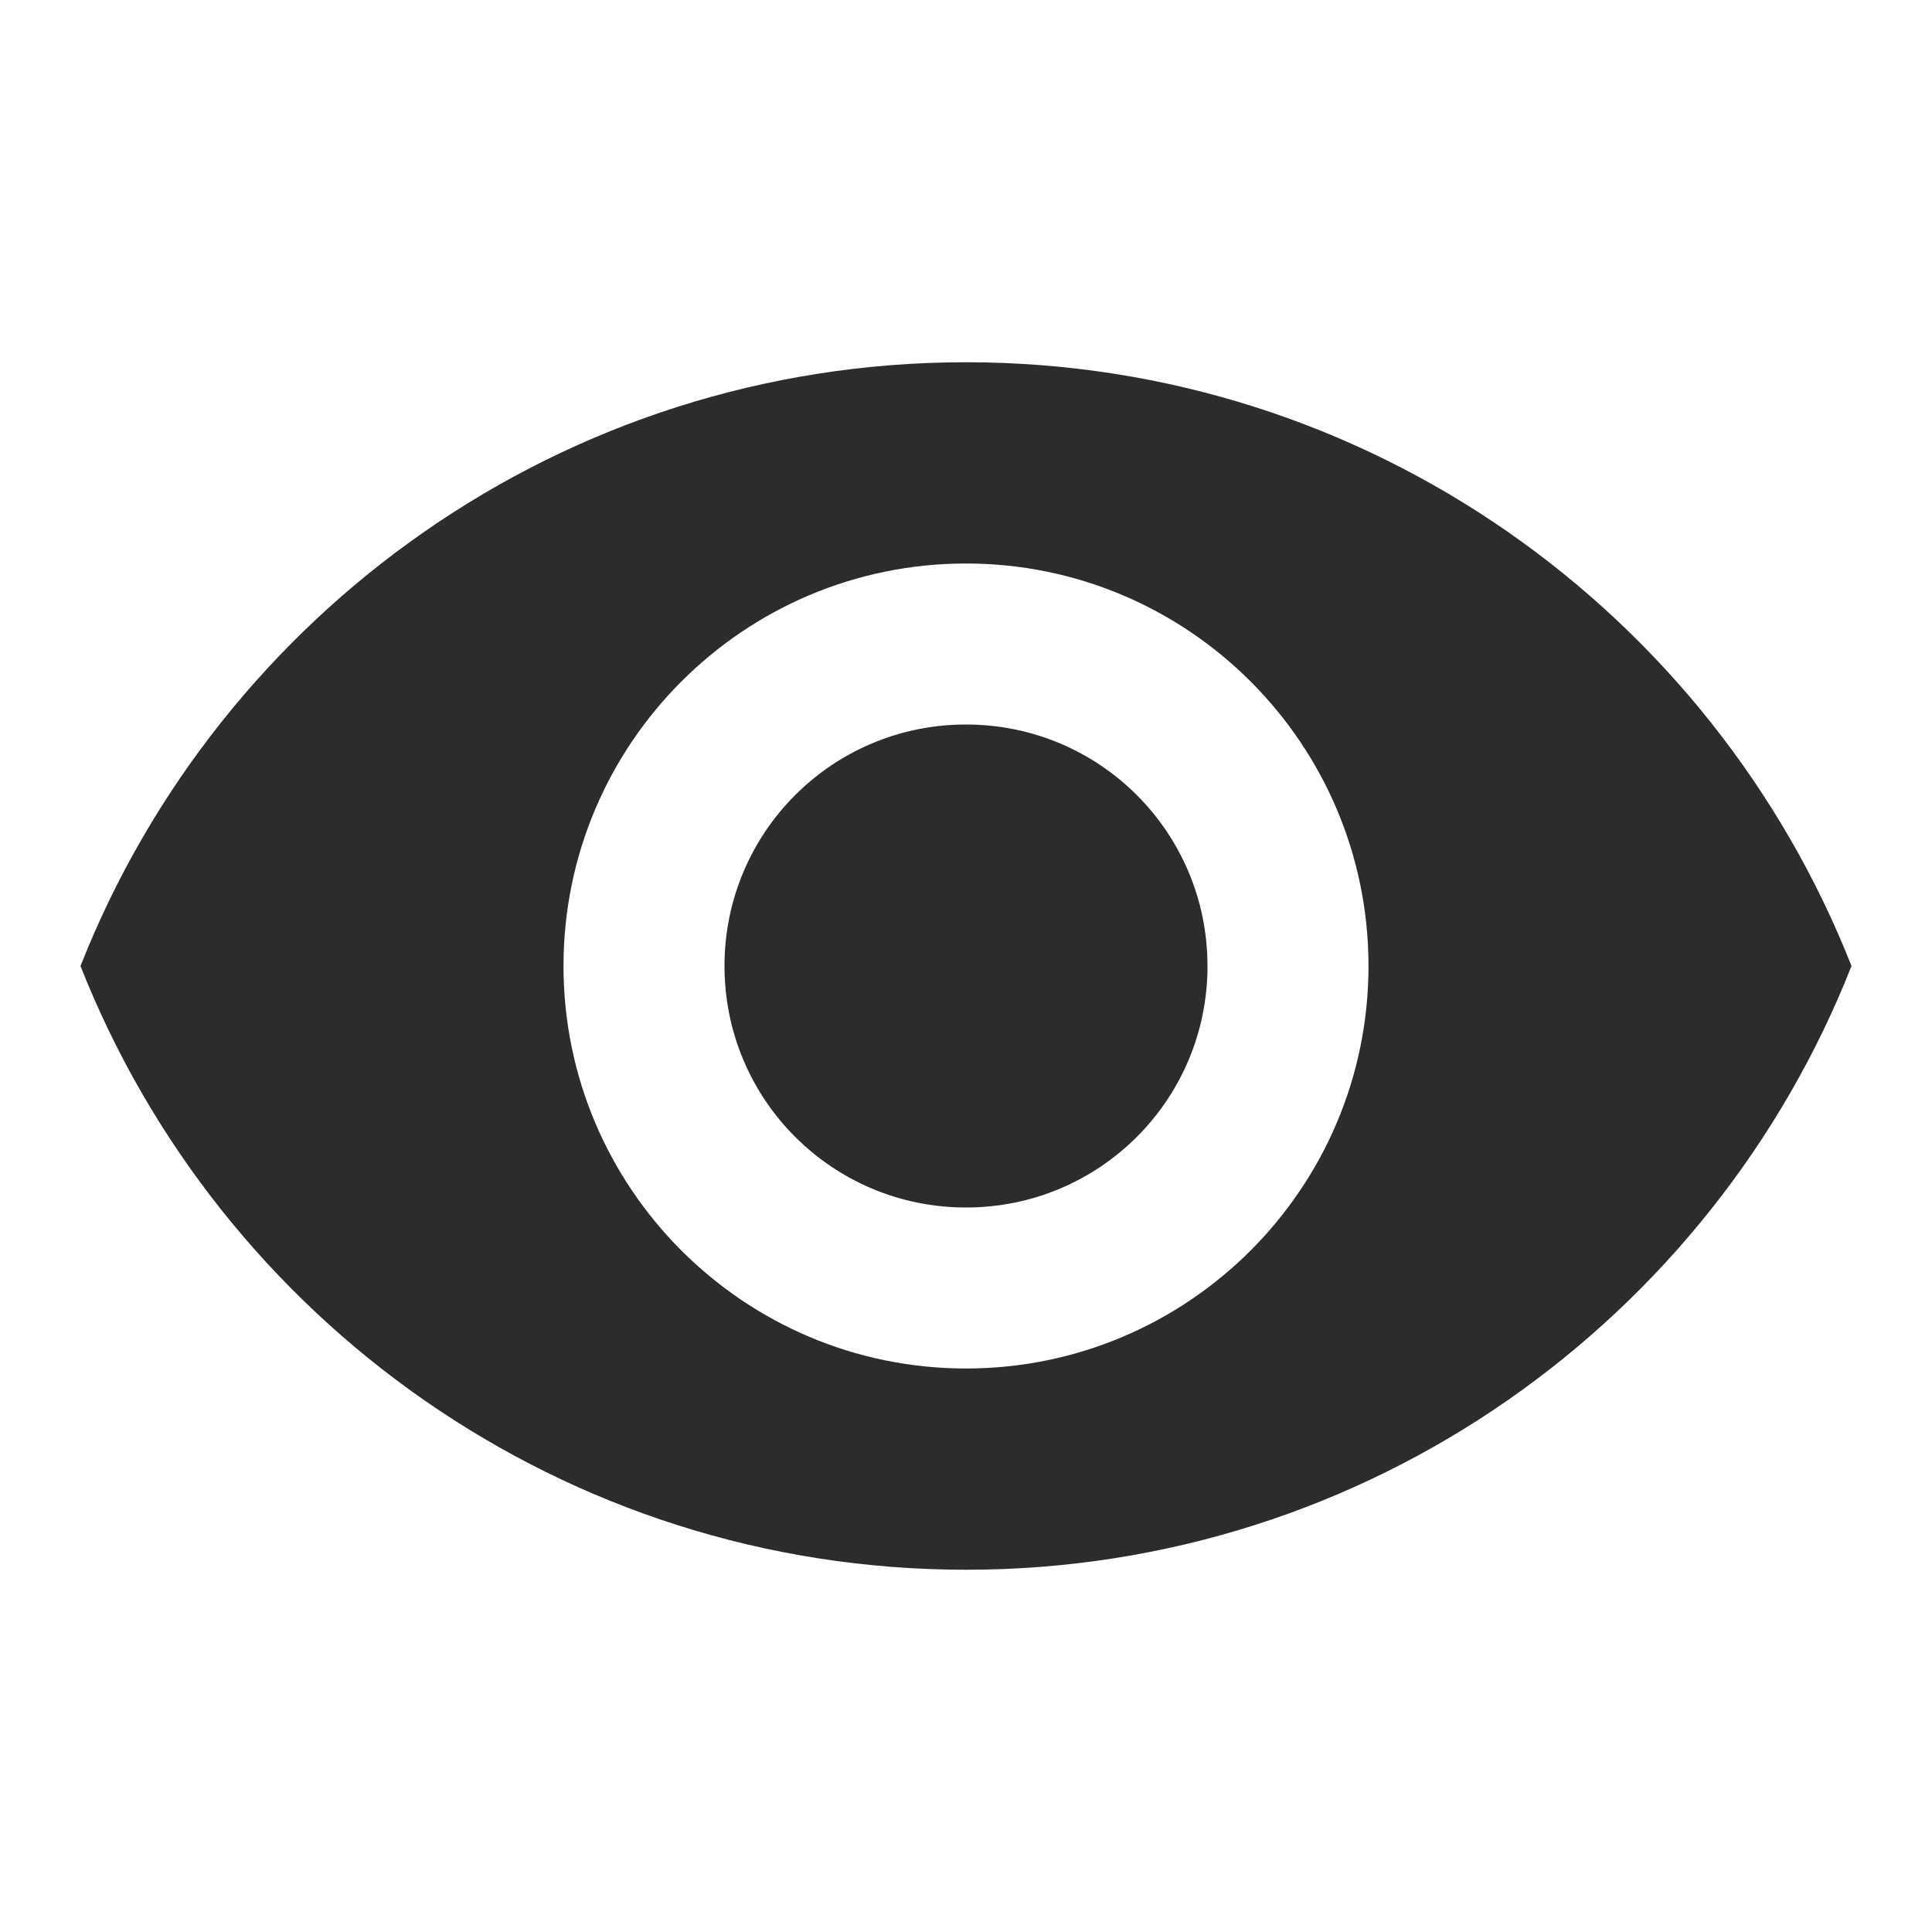
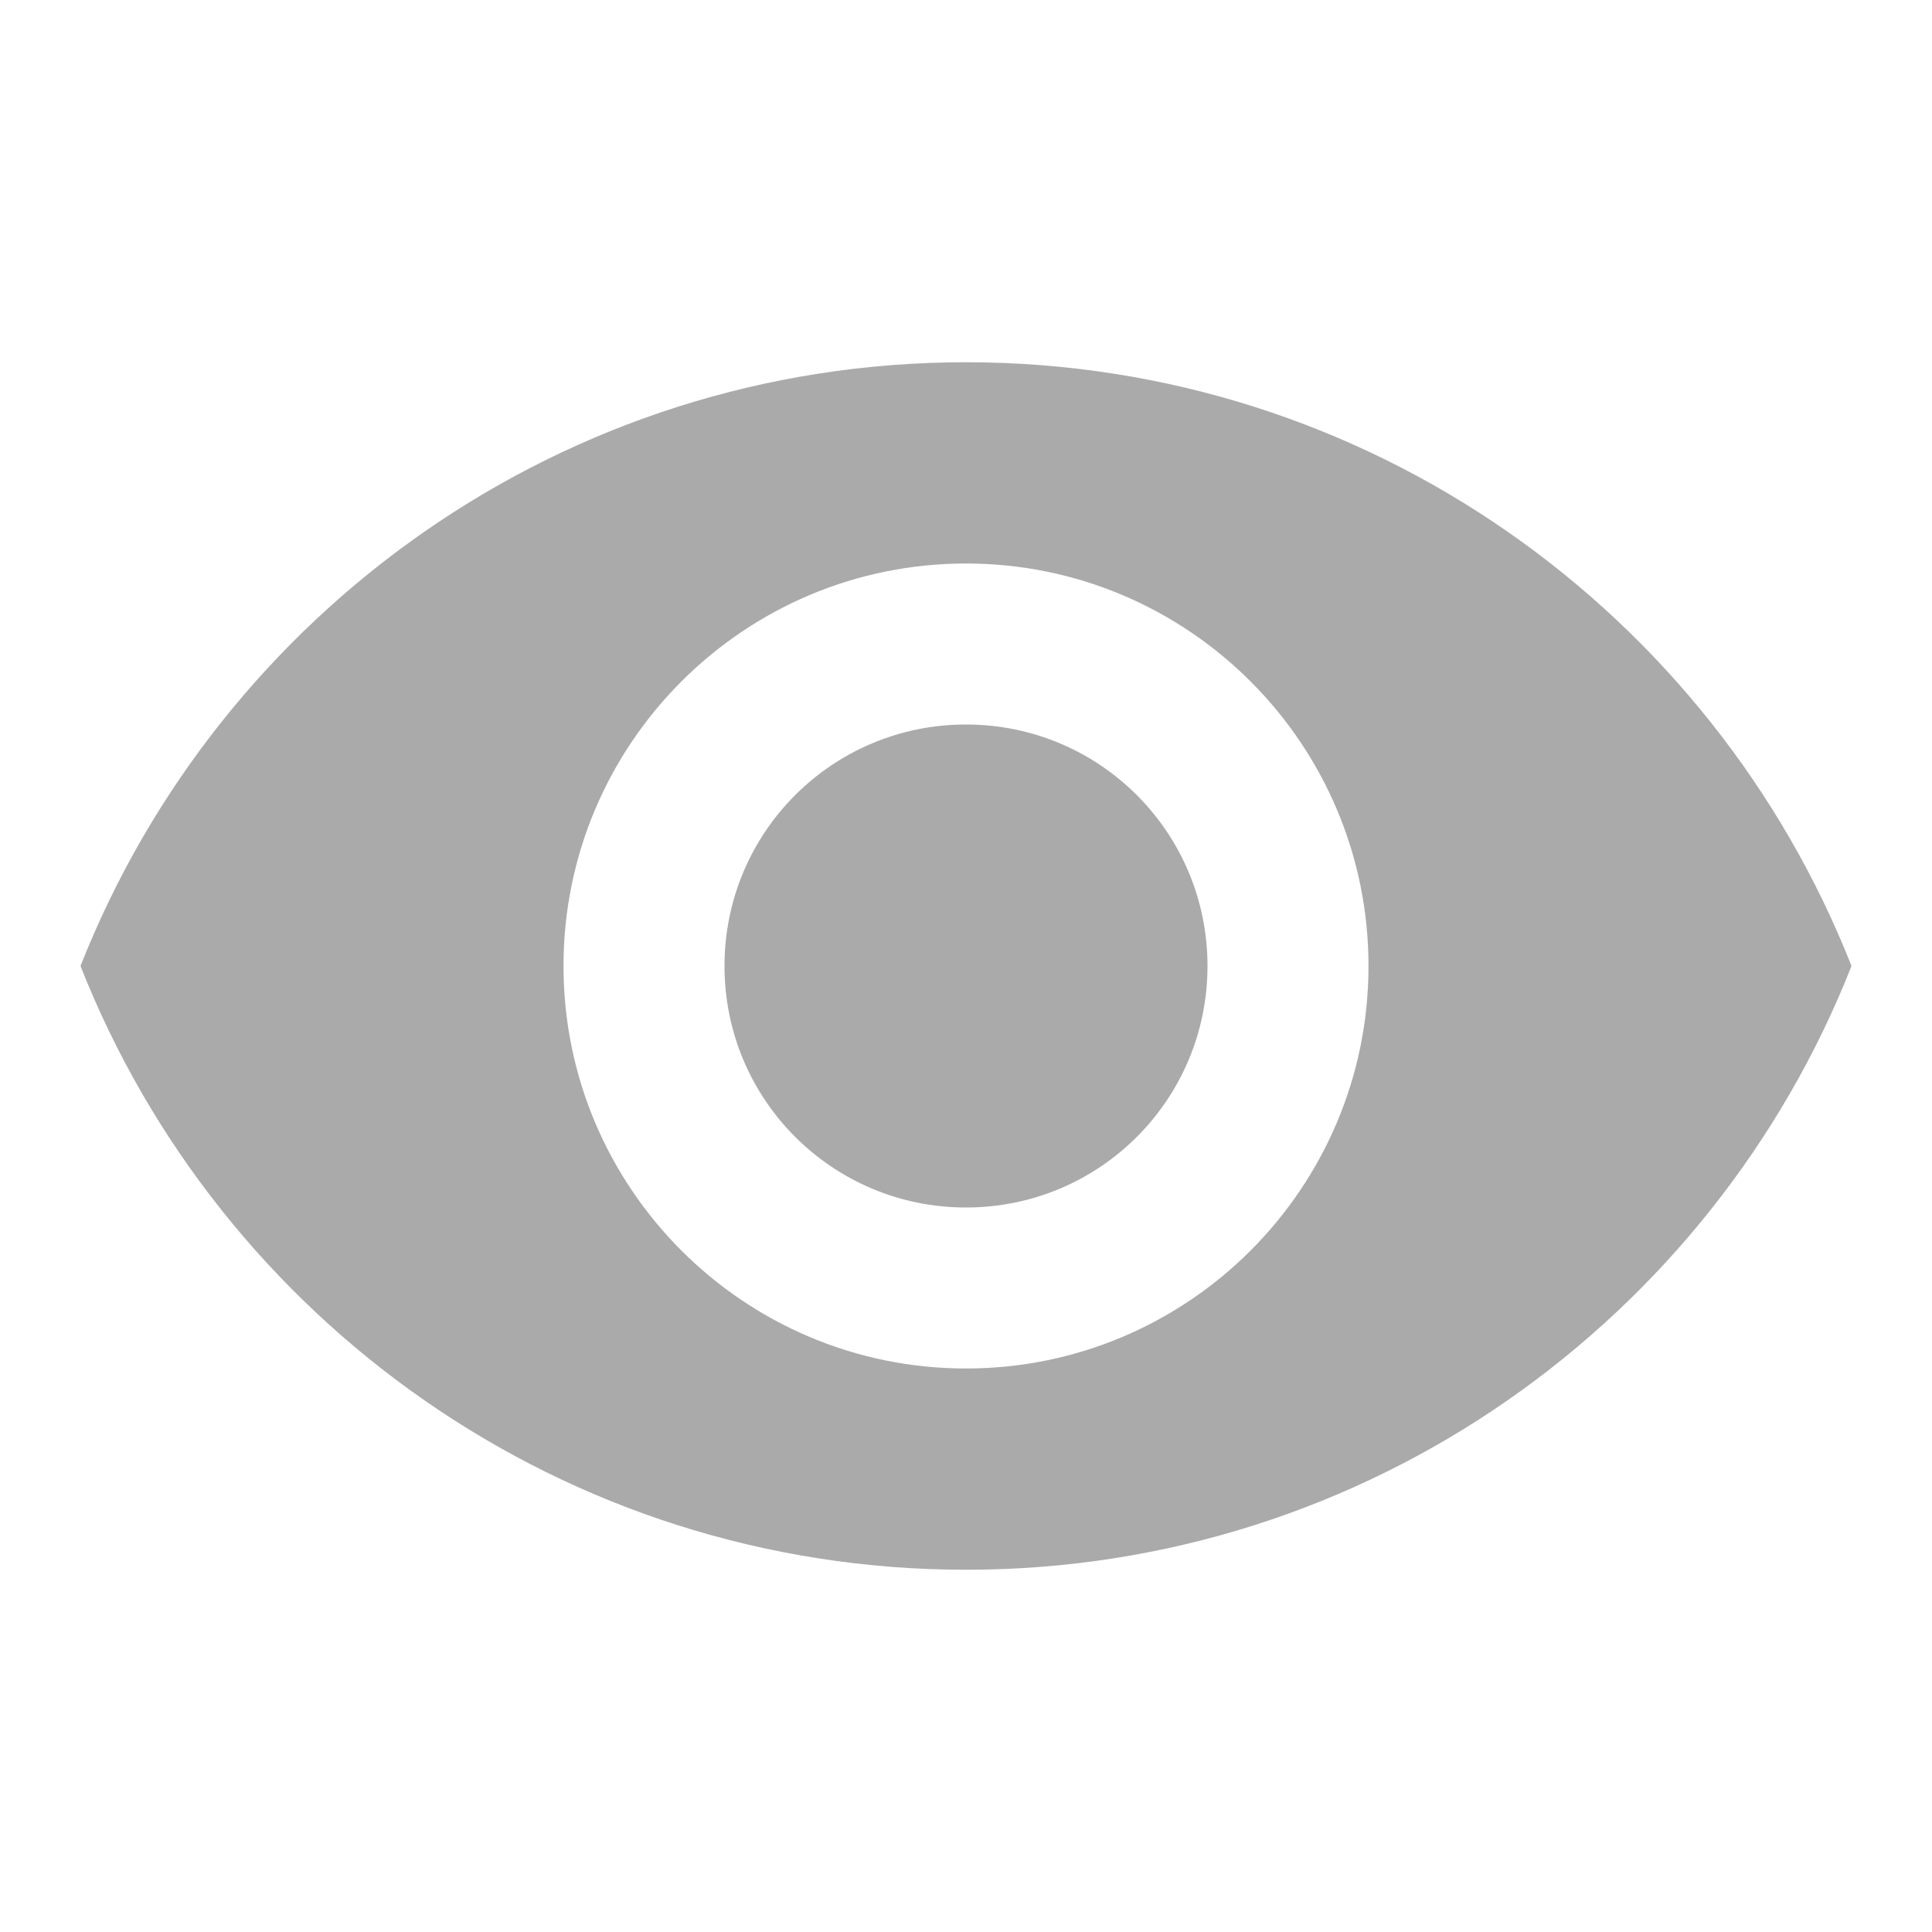
- <svg xmlns="http://www.w3.org/2000/svg" fill="#2c2c2c" height="24" viewBox="0 0 24 24" width="24">
+ <svg xmlns="http://www.w3.org/2000/svg" fill="#aaaaaa" height="24" viewBox="0 0 24 24" width="24">
  <path d="M0 0h24v24H0z" fill="none" />
  <path d="M12 4.5C7 4.5 2.73 7.61 1 12c1.73 4.39 6 7.5 11 7.5s9.27-3.11 11-7.5c-1.73-4.39-6-7.5-11-7.5zM12 17c-2.76 0-5-2.24-5-5s2.24-5 5-5 5 2.24 5 5-2.24 5-5 5zm0-8c-1.66 0-3 1.34-3 3s1.34 3 3 3 3-1.34 3-3-1.34-3-3-3z" />
</svg>
